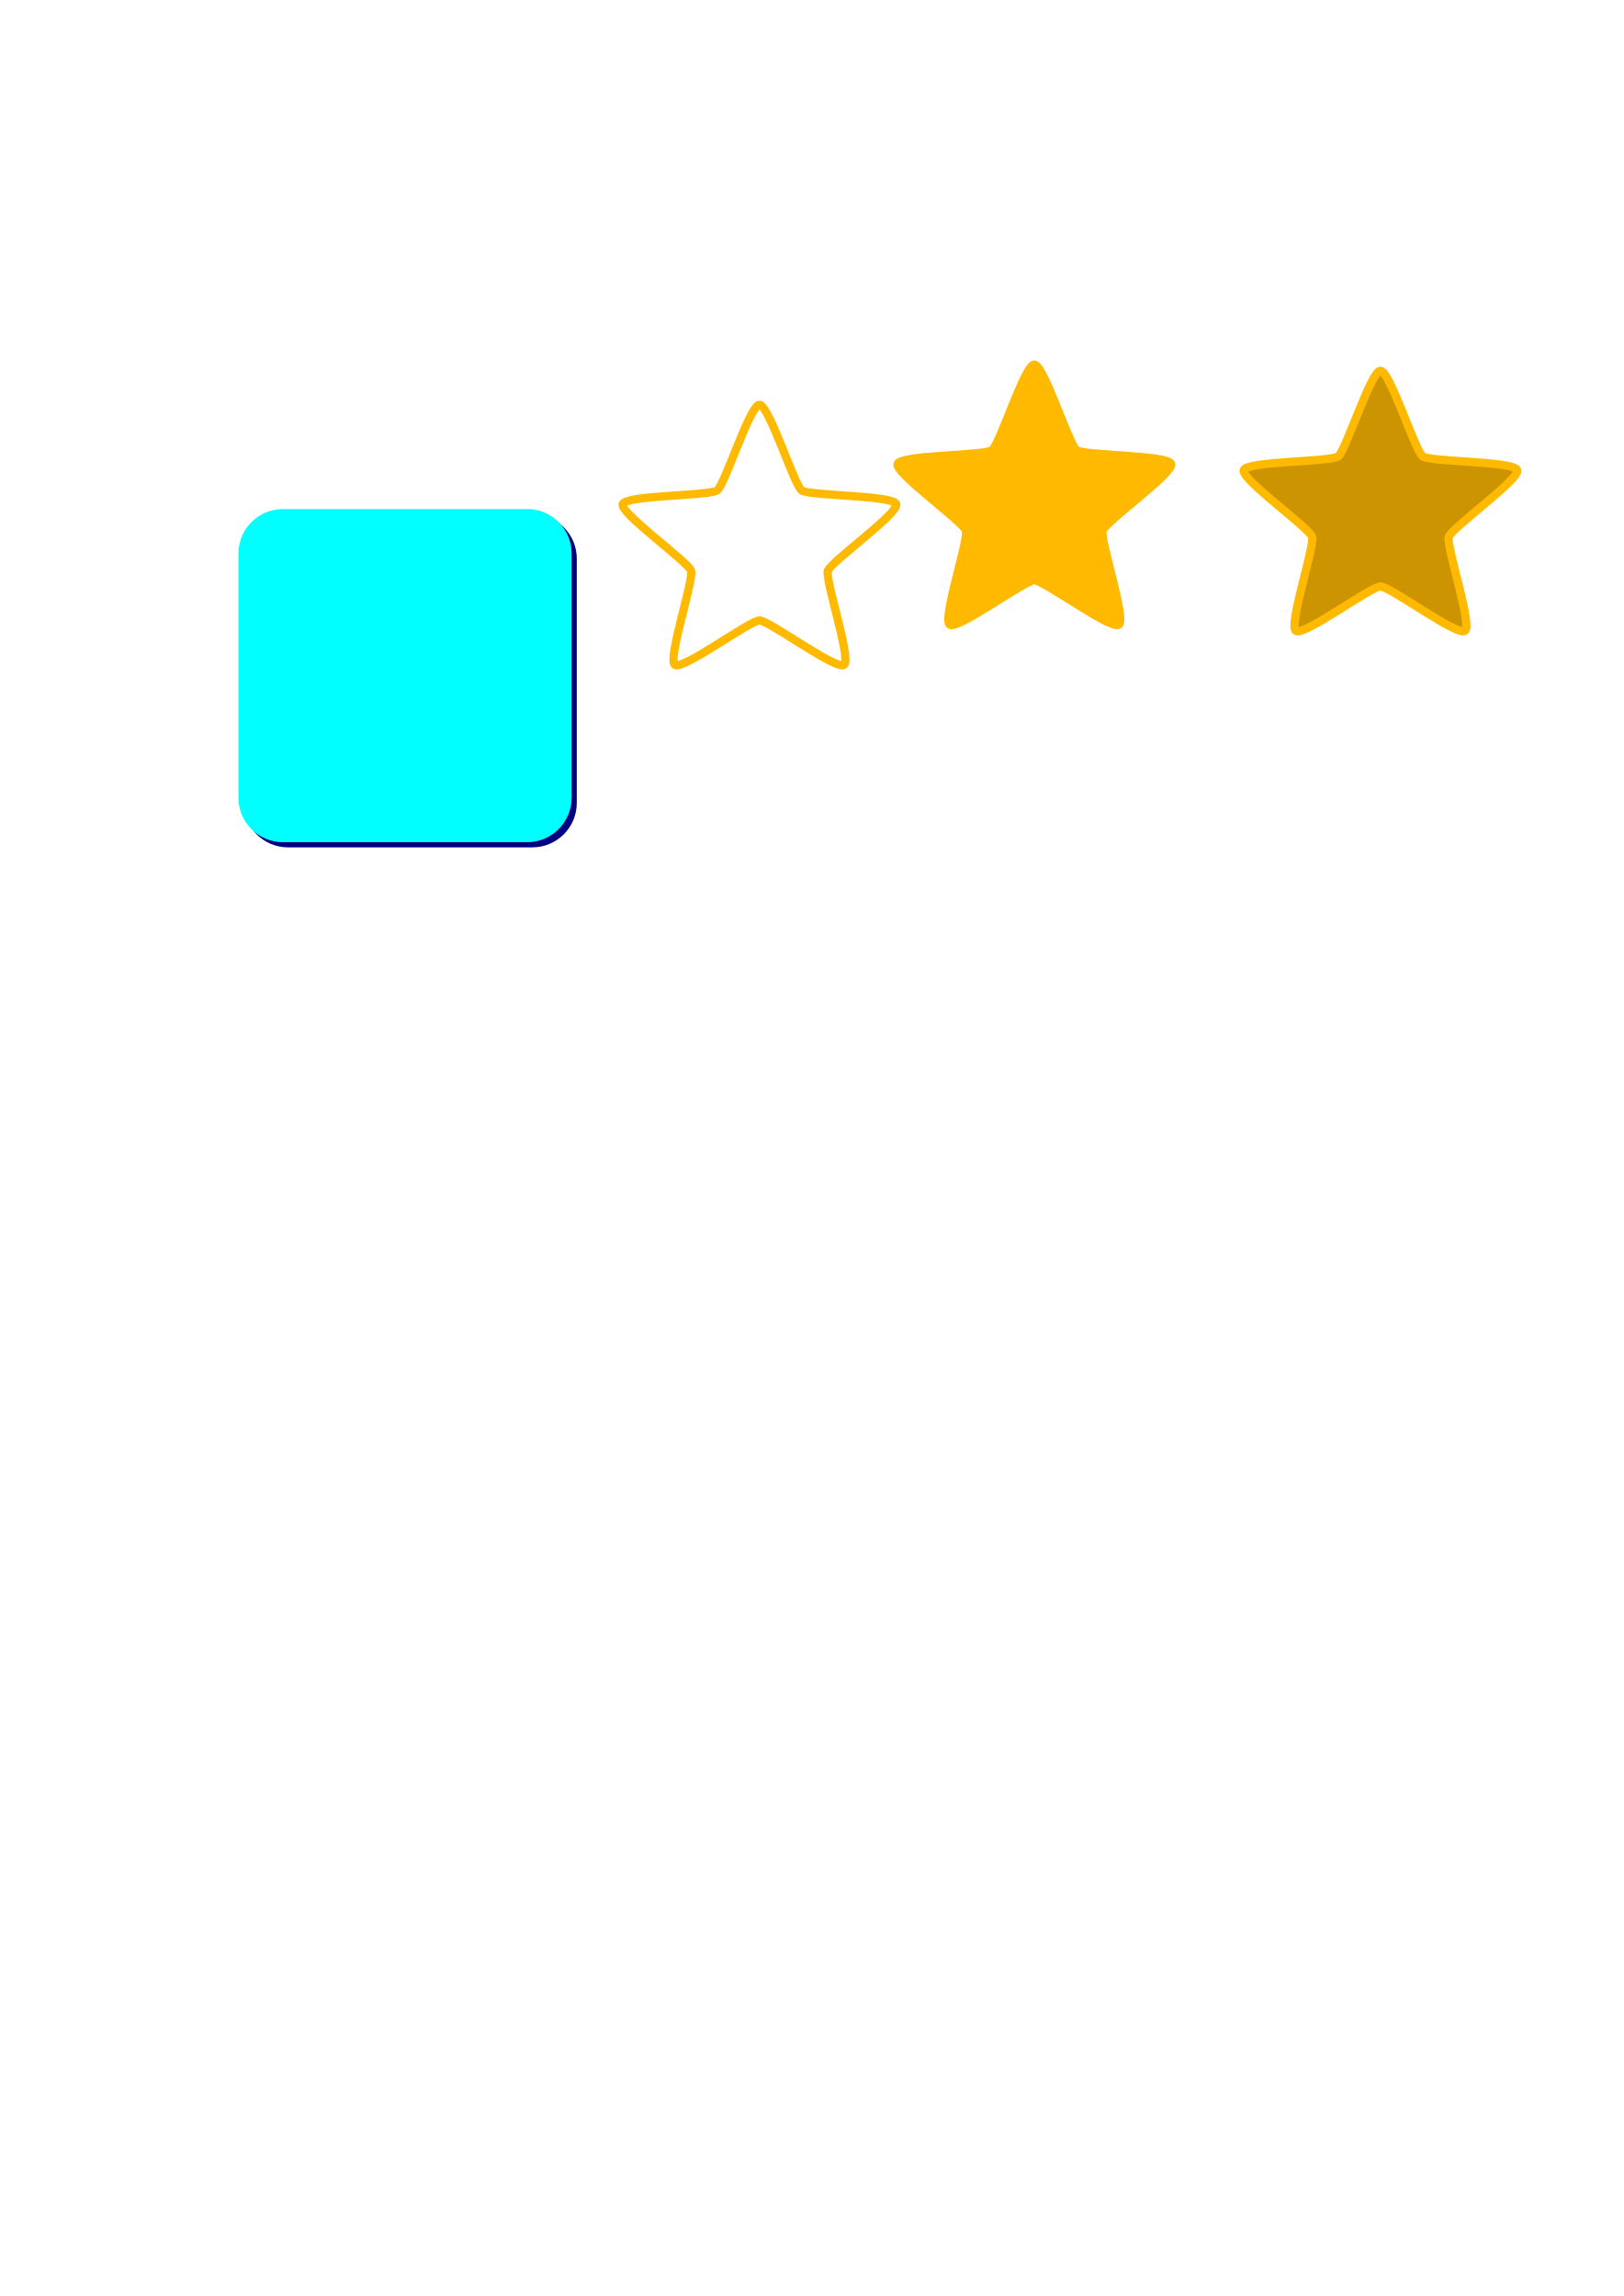
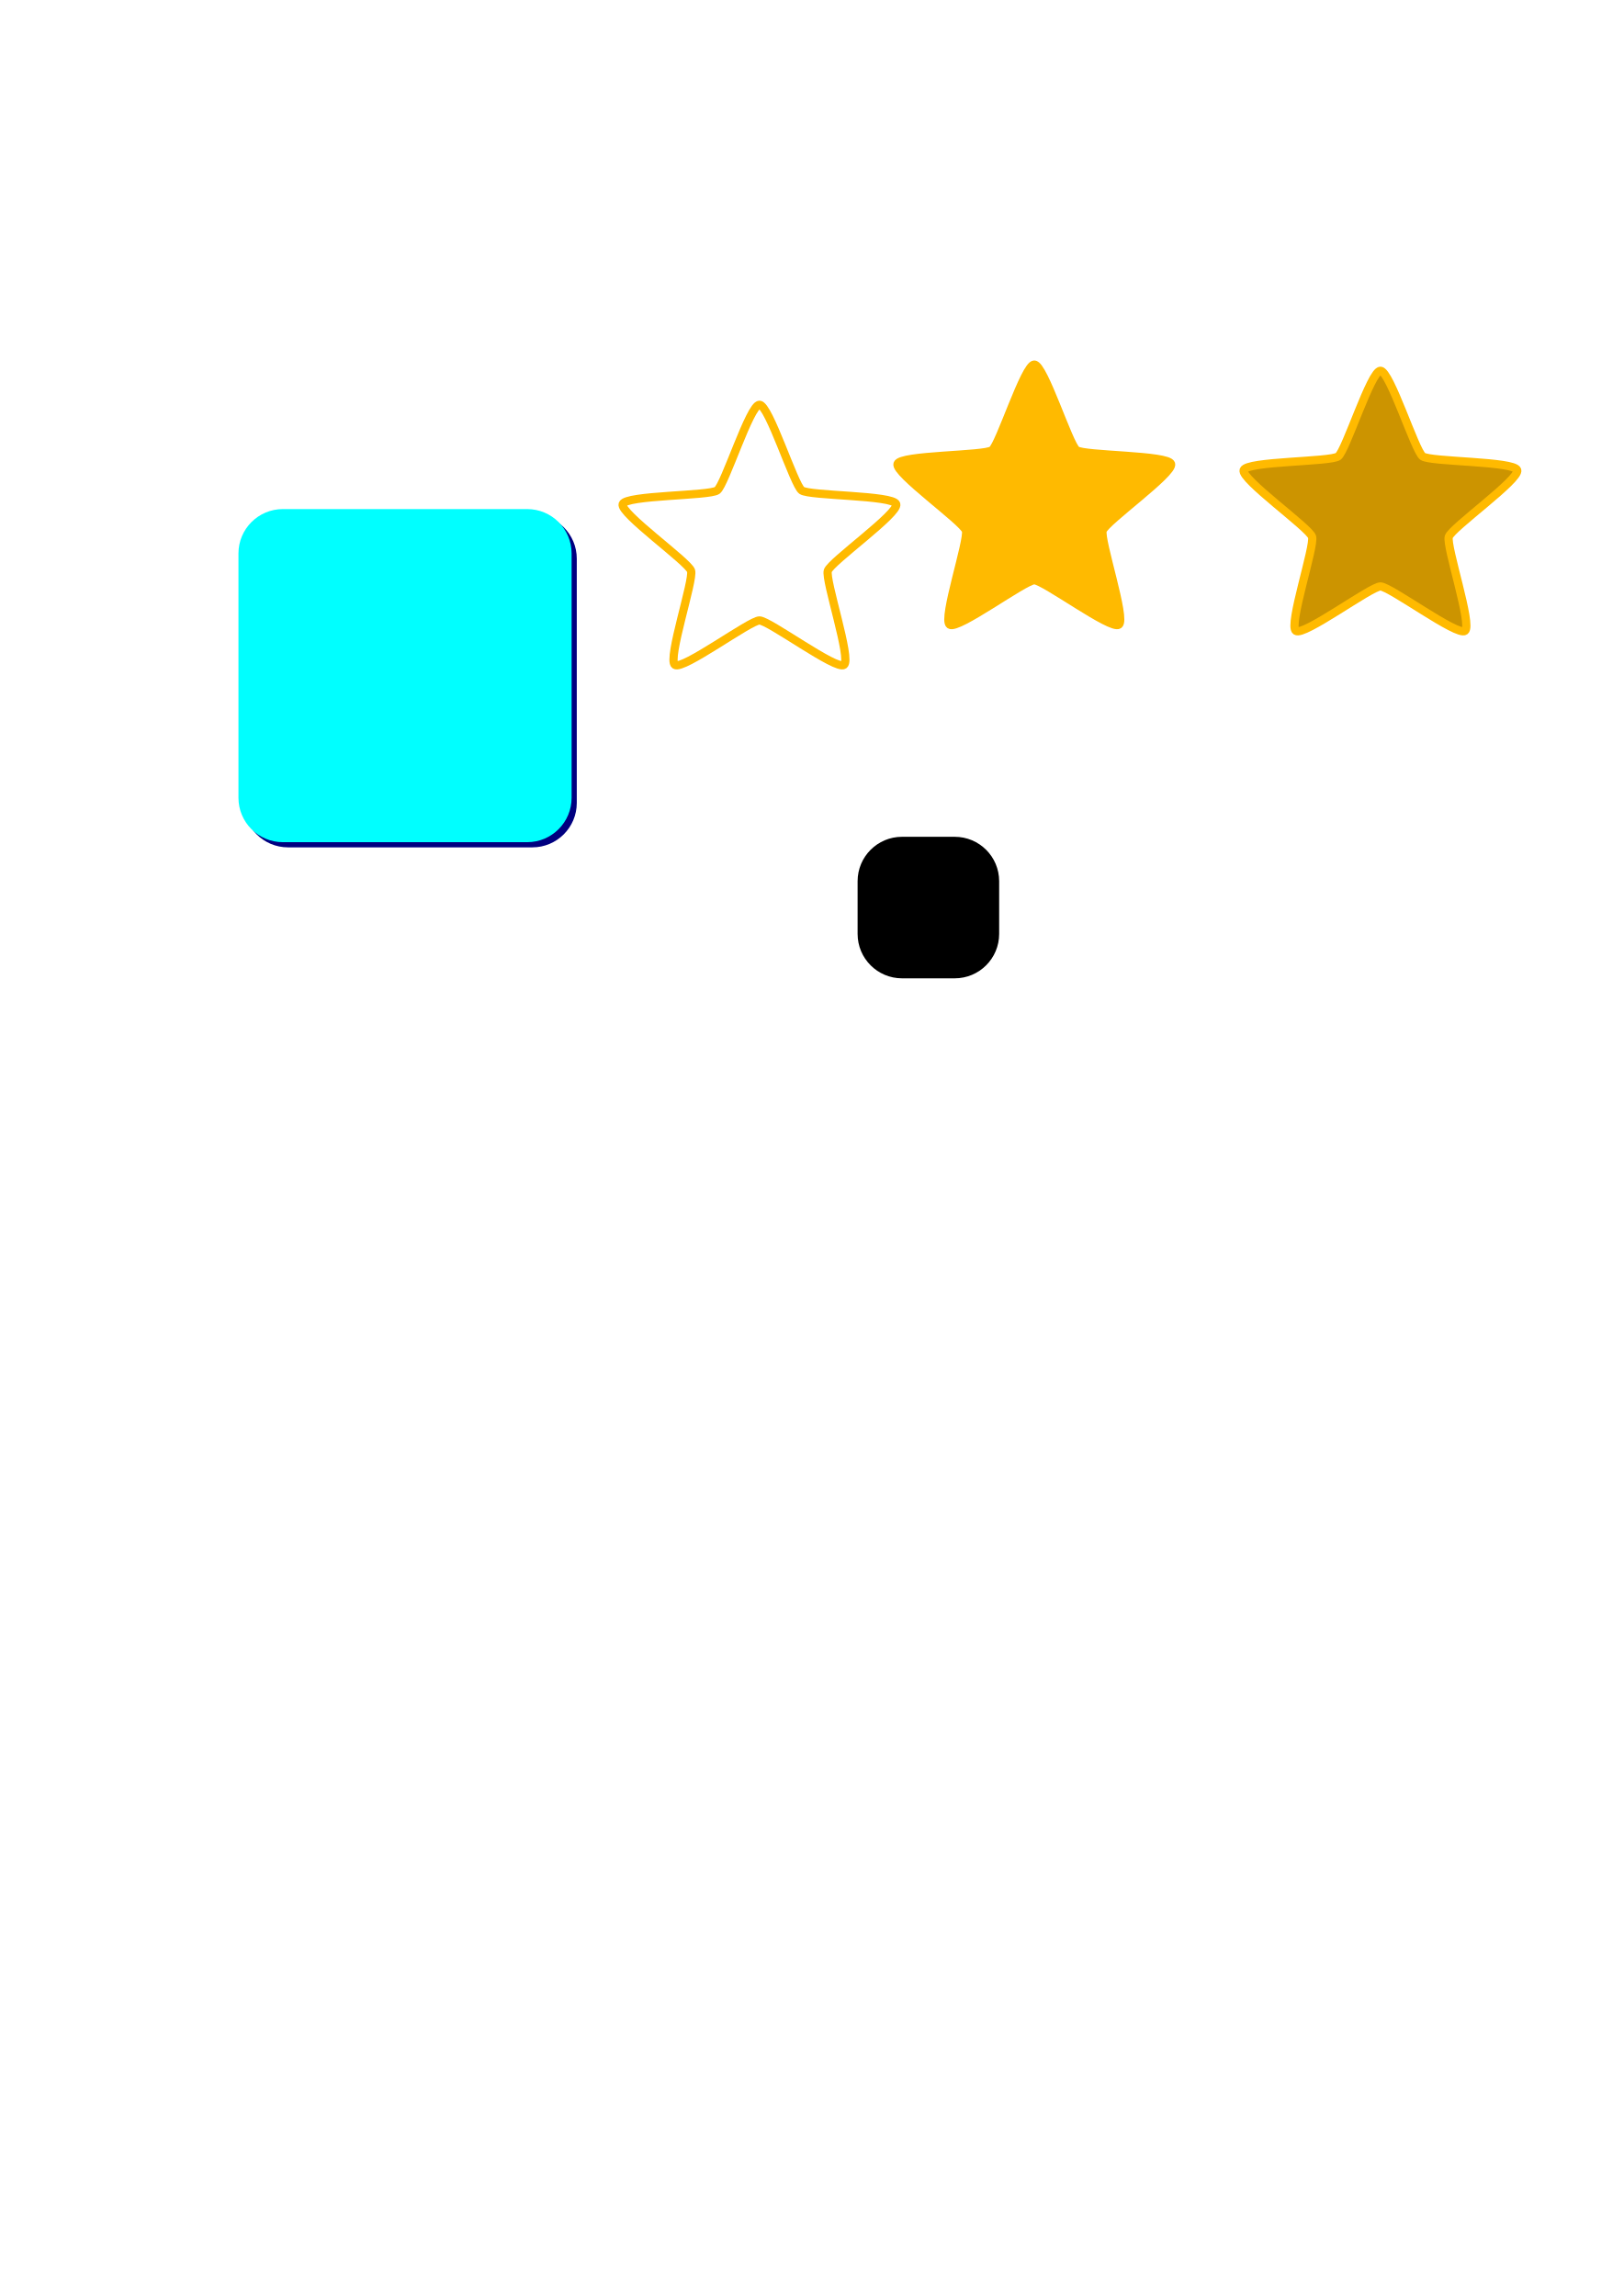
- <svg xmlns="http://www.w3.org/2000/svg" width="210mm" height="297mm" viewBox="0 0 210 297" version="1.1" id="svg8">
+ <svg xmlns="http://www.w3.org/2000/svg" id="svg8" version="1.1" viewBox="0 0 210 297" height="297mm" width="210mm">
  <defs id="defs2" />
  <g id="layer1">
-     <rect ry="5.746" y="66.521" x="31.508" height="43.089" width="43.089" id="rect10-0" style="fill:#000080;fill-rule:evenodd;stroke-width:0.265" />
-     <rect style="fill:#00ffff;fill-rule:evenodd;stroke-width:0.265" id="rect10" width="43.089" height="43.089" x="30.84" y="65.852" ry="5.746" />
-     <path style="fill:none;stroke:#ffba00;stroke-width:1.065;stroke-miterlimit:4;stroke-dasharray:none;stroke-dashoffset:0;stroke-opacity:1;fill-opacity:0" id="path868" d="m 98.222,52.361 c 1.235,0 4.467,10.349 5.466,11.075 0.999,0.726 11.841,0.601 12.222,1.776 0.382,1.175 -8.463,7.446 -8.844,8.621 -0.382,1.175 3.087,11.447 2.088,12.173 -0.999,0.726 -9.697,-5.747 -10.932,-5.747 -1.235,0 -9.933,6.473 -10.932,5.747 -0.999,-0.726 2.47,-10.998 2.088,-12.173 -0.382,-1.175 -9.226,-7.446 -8.844,-8.621 0.382,-1.175 11.223,-1.05 12.222,-1.776 0.999,-0.726 4.231,-11.075 5.466,-11.075 z" />
-     <path transform="translate(80.31449,-4.399853)" d="m 98.222,52.361 c 1.235,0 4.467,10.349 5.466,11.075 0.999,0.726 11.841,0.601 12.222,1.776 0.382,1.175 -8.463,7.446 -8.844,8.621 -0.382,1.175 3.087,11.447 2.088,12.173 -0.999,0.726 -9.697,-5.747 -10.932,-5.747 -1.235,0 -9.933,6.473 -10.932,5.747 -0.999,-0.726 2.47,-10.998 2.088,-12.173 -0.382,-1.175 -9.226,-7.446 -8.844,-8.621 0.382,-1.175 11.223,-1.05 12.222,-1.776 0.999,-0.726 4.231,-11.075 5.466,-11.075 z" id="path868-6" style="fill:#cc9400;fill-opacity:1;stroke:#ffba00;stroke-width:1.065;stroke-miterlimit:4;stroke-dasharray:none;stroke-dashoffset:0;stroke-opacity:1" />
-     <path transform="translate(35.54685,-5.201662)" d="m 98.222,52.361 c 1.235,0 4.467,10.349 5.466,11.075 0.999,0.726 11.841,0.601 12.222,1.776 0.382,1.175 -8.463,7.446 -8.844,8.621 -0.382,1.175 3.087,11.447 2.088,12.173 -0.999,0.726 -9.697,-5.747 -10.932,-5.747 -1.235,0 -9.933,6.473 -10.932,5.747 -0.999,-0.726 2.47,-10.998 2.088,-12.173 -0.382,-1.175 -9.226,-7.446 -8.844,-8.621 0.382,-1.175 11.223,-1.05 12.222,-1.776 0.999,-0.726 4.231,-11.075 5.466,-11.075 z" id="path868-5" style="fill:#ffba00;fill-opacity:1;stroke:#ffba00;stroke-width:1.065;stroke-miterlimit:4;stroke-dasharray:none;stroke-dashoffset:0;stroke-opacity:1" />
+     <rect style="fill:#000080;fill-rule:evenodd;stroke-width:0.265" id="rect10-0" width="43.089" height="43.089" x="31.508" y="66.521" ry="5.746" />
+     <rect ry="5.746" y="65.852" x="30.84" height="43.089" width="43.089" id="rect10" style="fill:#00ffff;fill-rule:evenodd;stroke-width:0.265" />
+     <path d="m 98.222,52.361 c 1.235,0 4.467,10.349 5.466,11.075 0.999,0.726 11.841,0.601 12.222,1.776 0.382,1.175 -8.463,7.446 -8.844,8.621 -0.382,1.175 3.087,11.447 2.088,12.173 -0.999,0.726 -9.697,-5.747 -10.932,-5.747 -1.235,0 -9.933,6.473 -10.932,5.747 -0.999,-0.726 2.47,-10.998 2.088,-12.173 -0.382,-1.175 -9.226,-7.446 -8.844,-8.621 0.382,-1.175 11.223,-1.05 12.222,-1.776 0.999,-0.726 4.231,-11.075 5.466,-11.075 z" id="path868" style="fill:none;stroke:#ffba00;stroke-width:1.065;stroke-miterlimit:4;stroke-dasharray:none;stroke-dashoffset:0;stroke-opacity:1;fill-opacity:0" />
+     <path style="fill:#cc9400;fill-opacity:1;stroke:#ffba00;stroke-width:1.065;stroke-miterlimit:4;stroke-dasharray:none;stroke-dashoffset:0;stroke-opacity:1" id="path868-6" d="m 98.222,52.361 c 1.235,0 4.467,10.349 5.466,11.075 0.999,0.726 11.841,0.601 12.222,1.776 0.382,1.175 -8.463,7.446 -8.844,8.621 -0.382,1.175 3.087,11.447 2.088,12.173 -0.999,0.726 -9.697,-5.747 -10.932,-5.747 -1.235,0 -9.933,6.473 -10.932,5.747 -0.999,-0.726 2.47,-10.998 2.088,-12.173 -0.382,-1.175 -9.226,-7.446 -8.844,-8.621 0.382,-1.175 11.223,-1.05 12.222,-1.776 0.999,-0.726 4.231,-11.075 5.466,-11.075 z" transform="translate(80.31449,-4.399853)" />
+     <path style="fill:#ffba00;fill-opacity:1;stroke:#ffba00;stroke-width:1.065;stroke-miterlimit:4;stroke-dasharray:none;stroke-dashoffset:0;stroke-opacity:1" id="path868-5" d="m 98.222,52.361 c 1.235,0 4.467,10.349 5.466,11.075 0.999,0.726 11.841,0.601 12.222,1.776 0.382,1.175 -8.463,7.446 -8.844,8.621 -0.382,1.175 3.087,11.447 2.088,12.173 -0.999,0.726 -9.697,-5.747 -10.932,-5.747 -1.235,0 -9.933,6.473 -10.932,5.747 -0.999,-0.726 2.47,-10.998 2.088,-12.173 -0.382,-1.175 -9.226,-7.446 -8.844,-8.621 0.382,-1.175 11.223,-1.05 12.222,-1.776 0.999,-0.726 4.231,-11.075 5.466,-11.075 z" transform="translate(35.54685,-5.201662)" />
+     <rect ry="5.746" y="108.244" x="110.917" height="18.308" width="18.308" id="rect835" style="fill:#000000;stroke:none;stroke-width:1.065;fill-opacity:1;stroke-opacity:1" />
  </g>
</svg>
